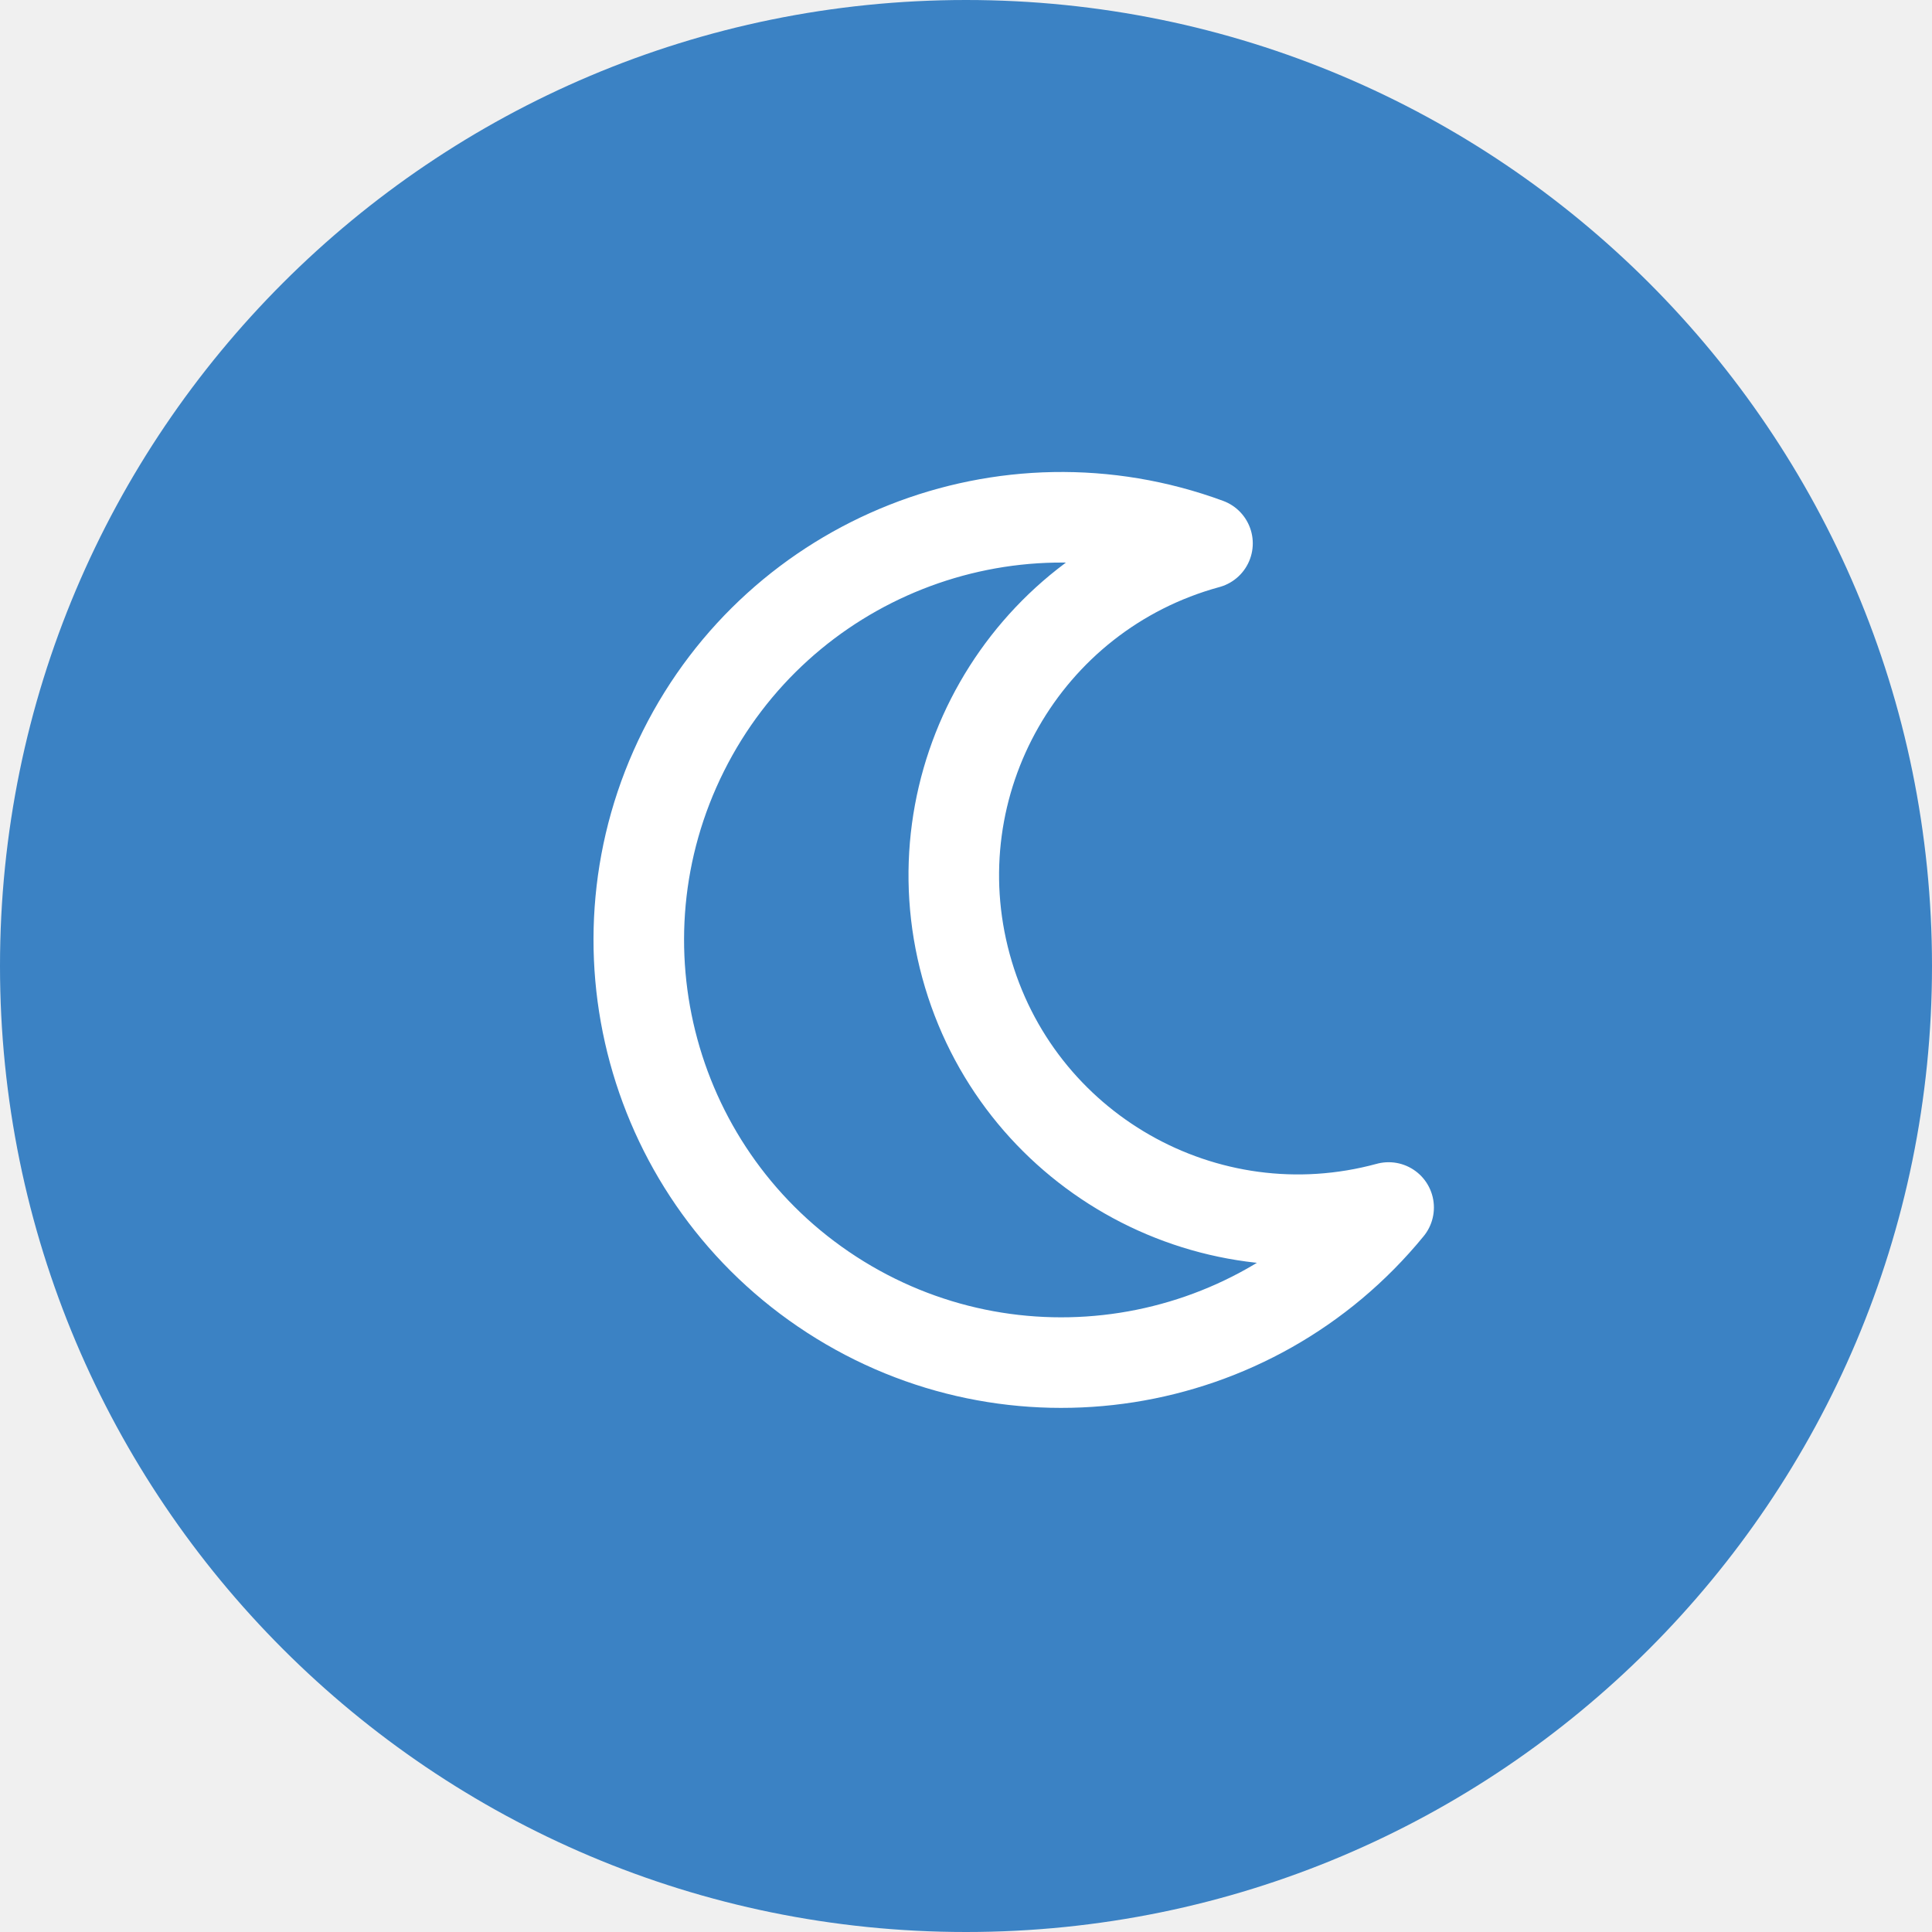
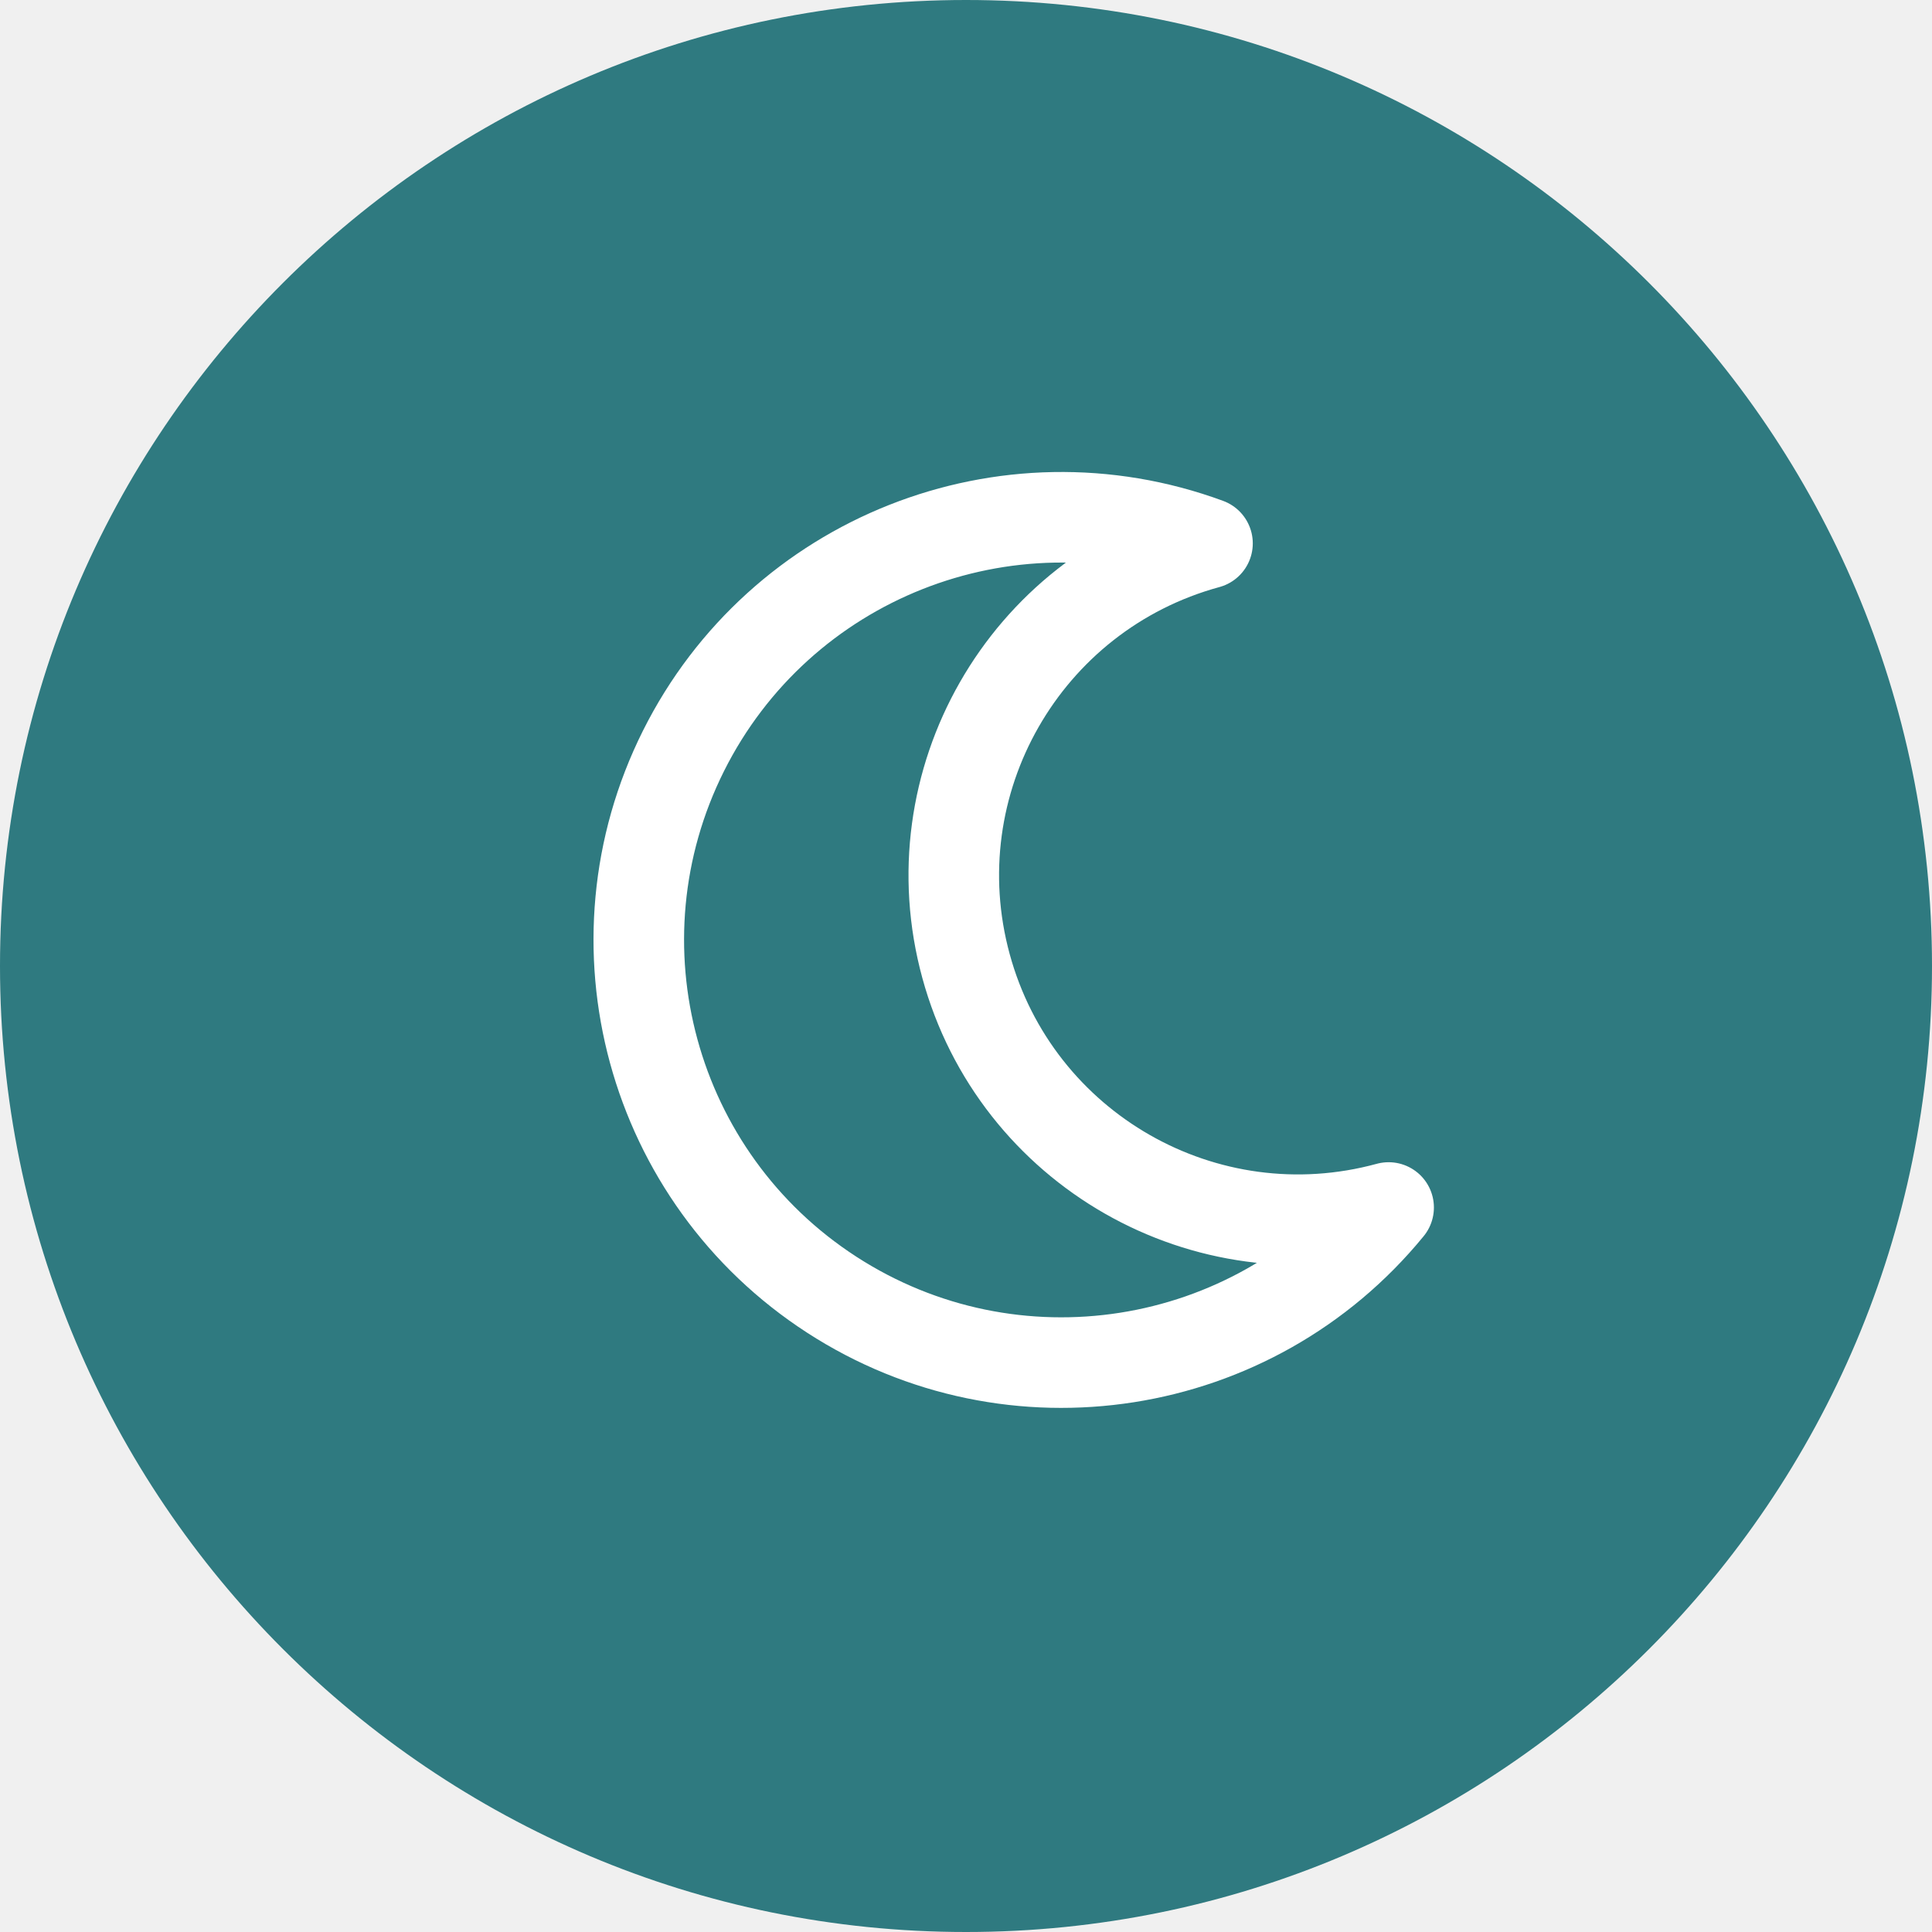
<svg xmlns="http://www.w3.org/2000/svg" viewBox="0 0 64 64">
-   <circle cx="32" cy="32" r="32" fill="#3b82c4" />
+   <circle cx="32" cy="32" r="32" fill="#2f7a80" />
  <g fill="none" stroke="#fff" stroke-width="3" stroke-linecap="round" stroke-linejoin="round">
    <path d="M40 18a14 14 0 1 0 6 22 11 11 0 0 1-6-22z" />
  </g>
</svg>
